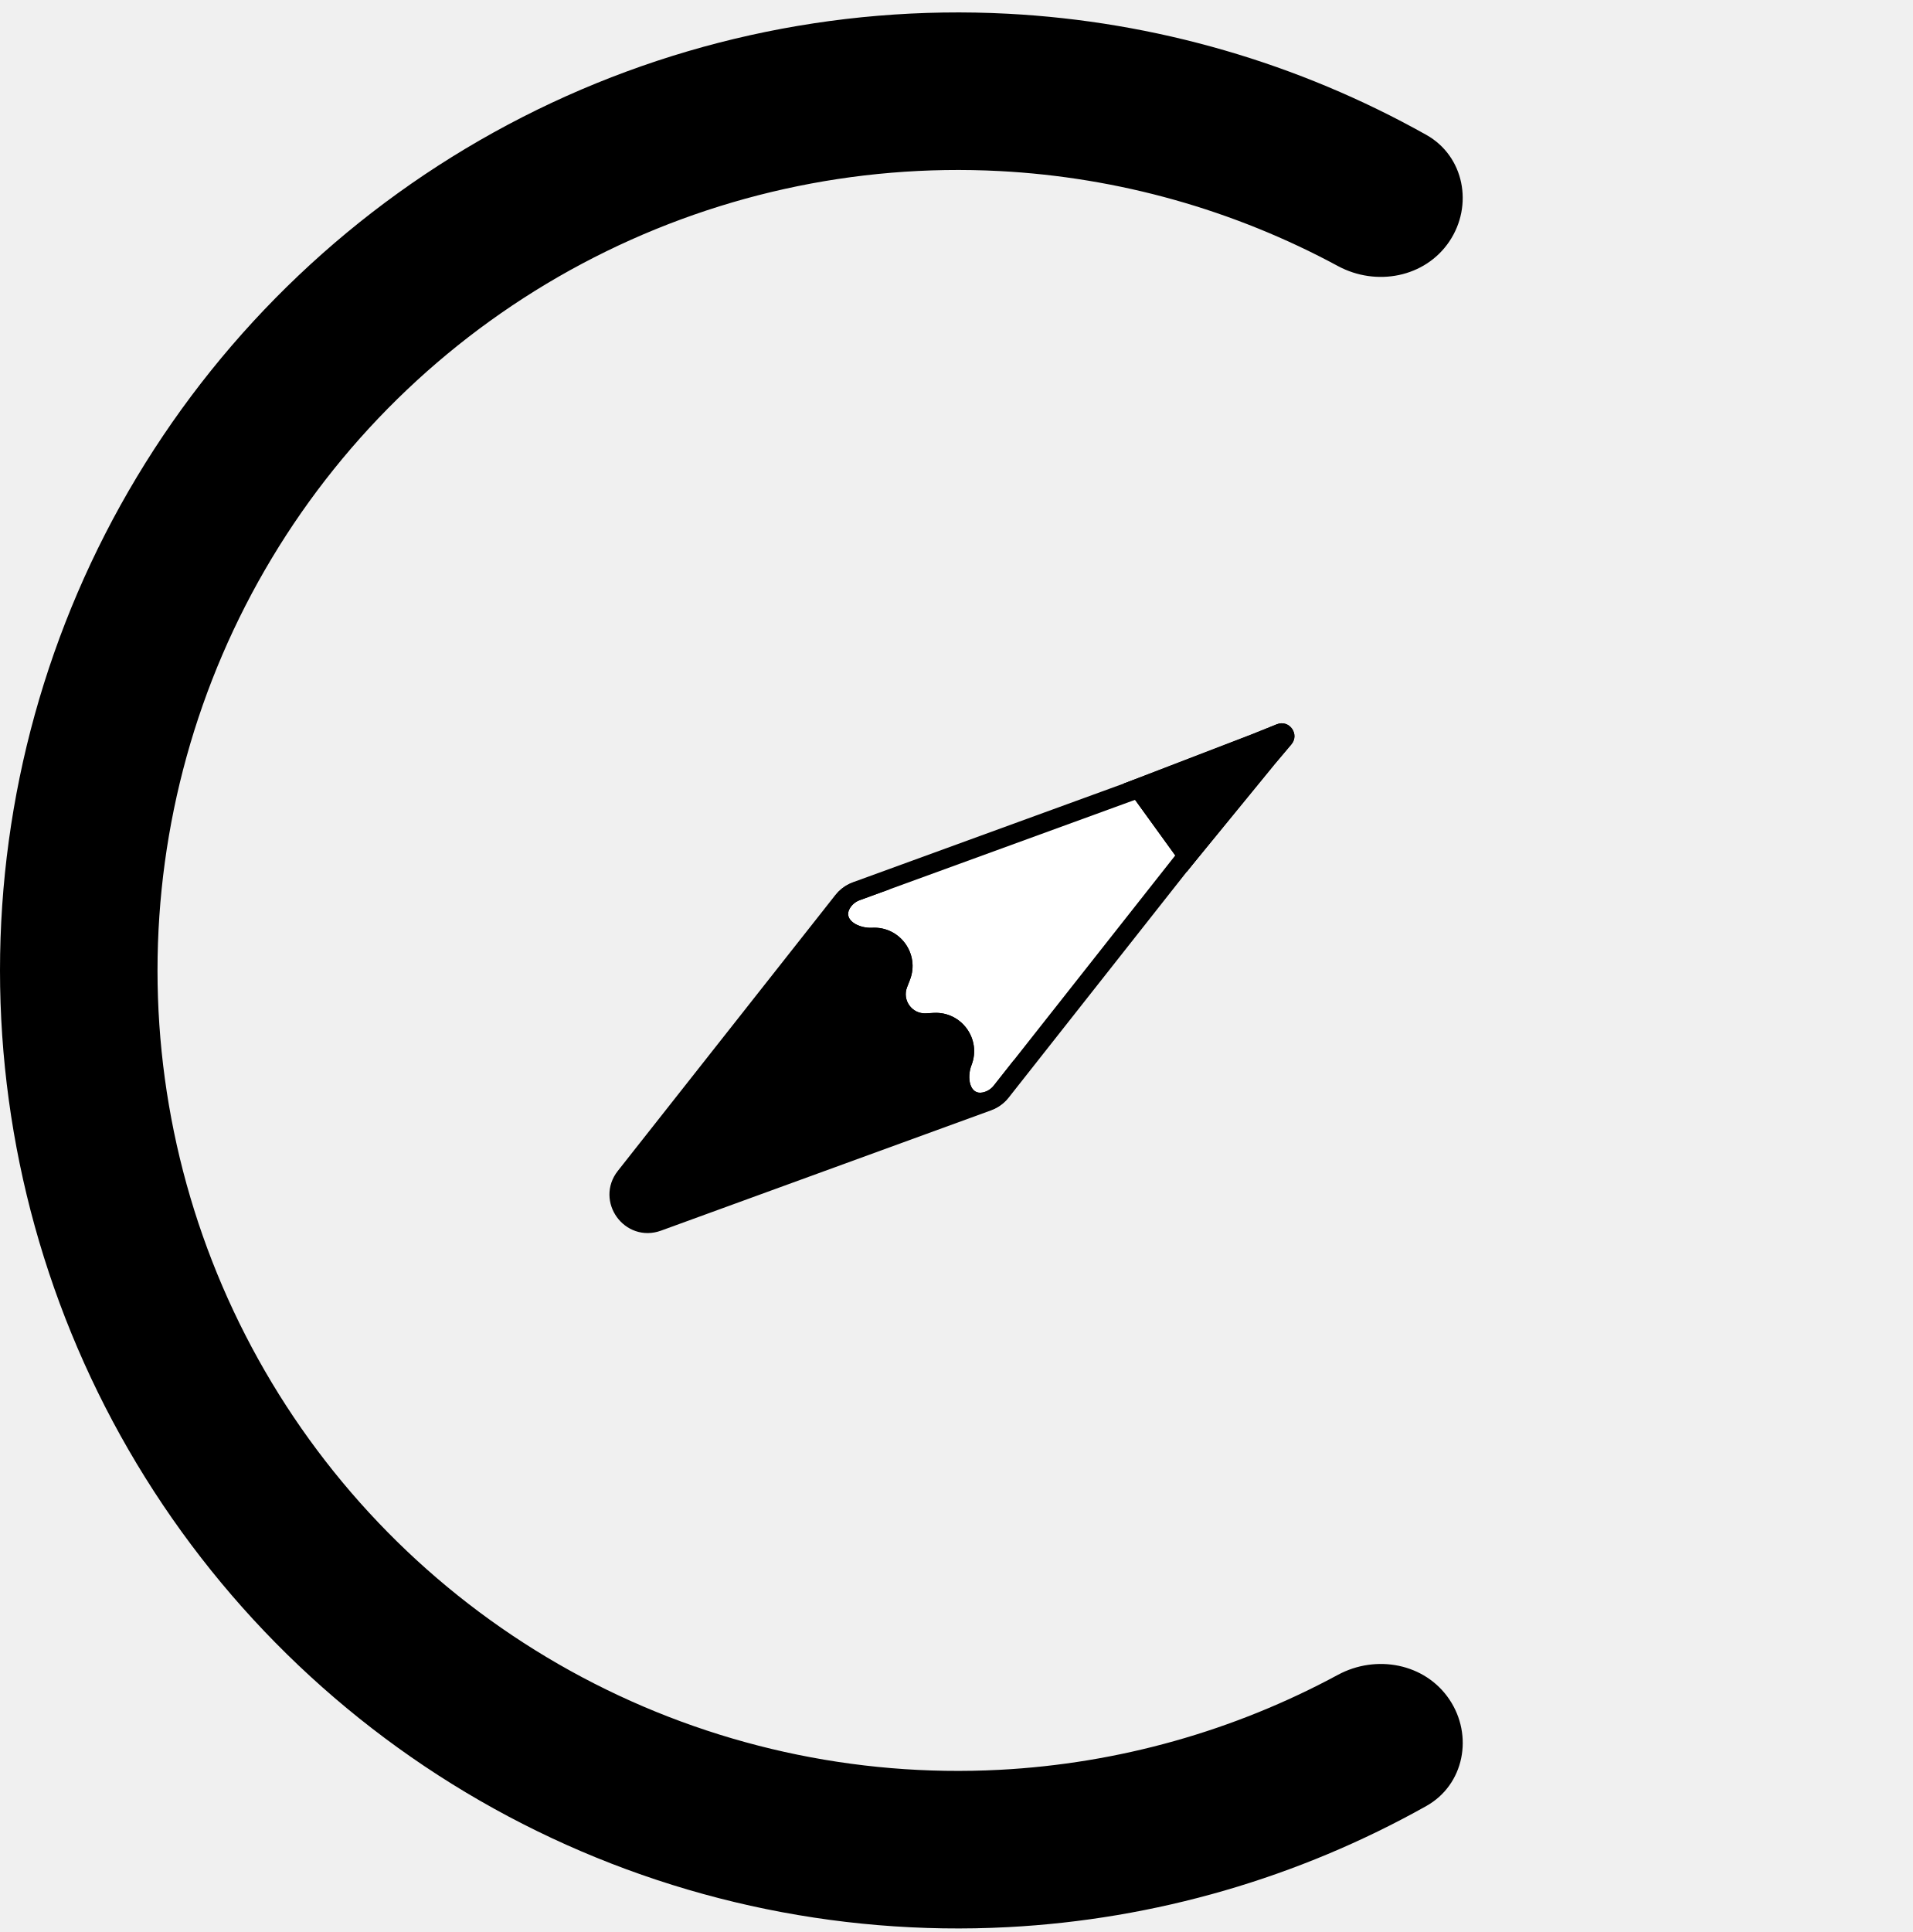
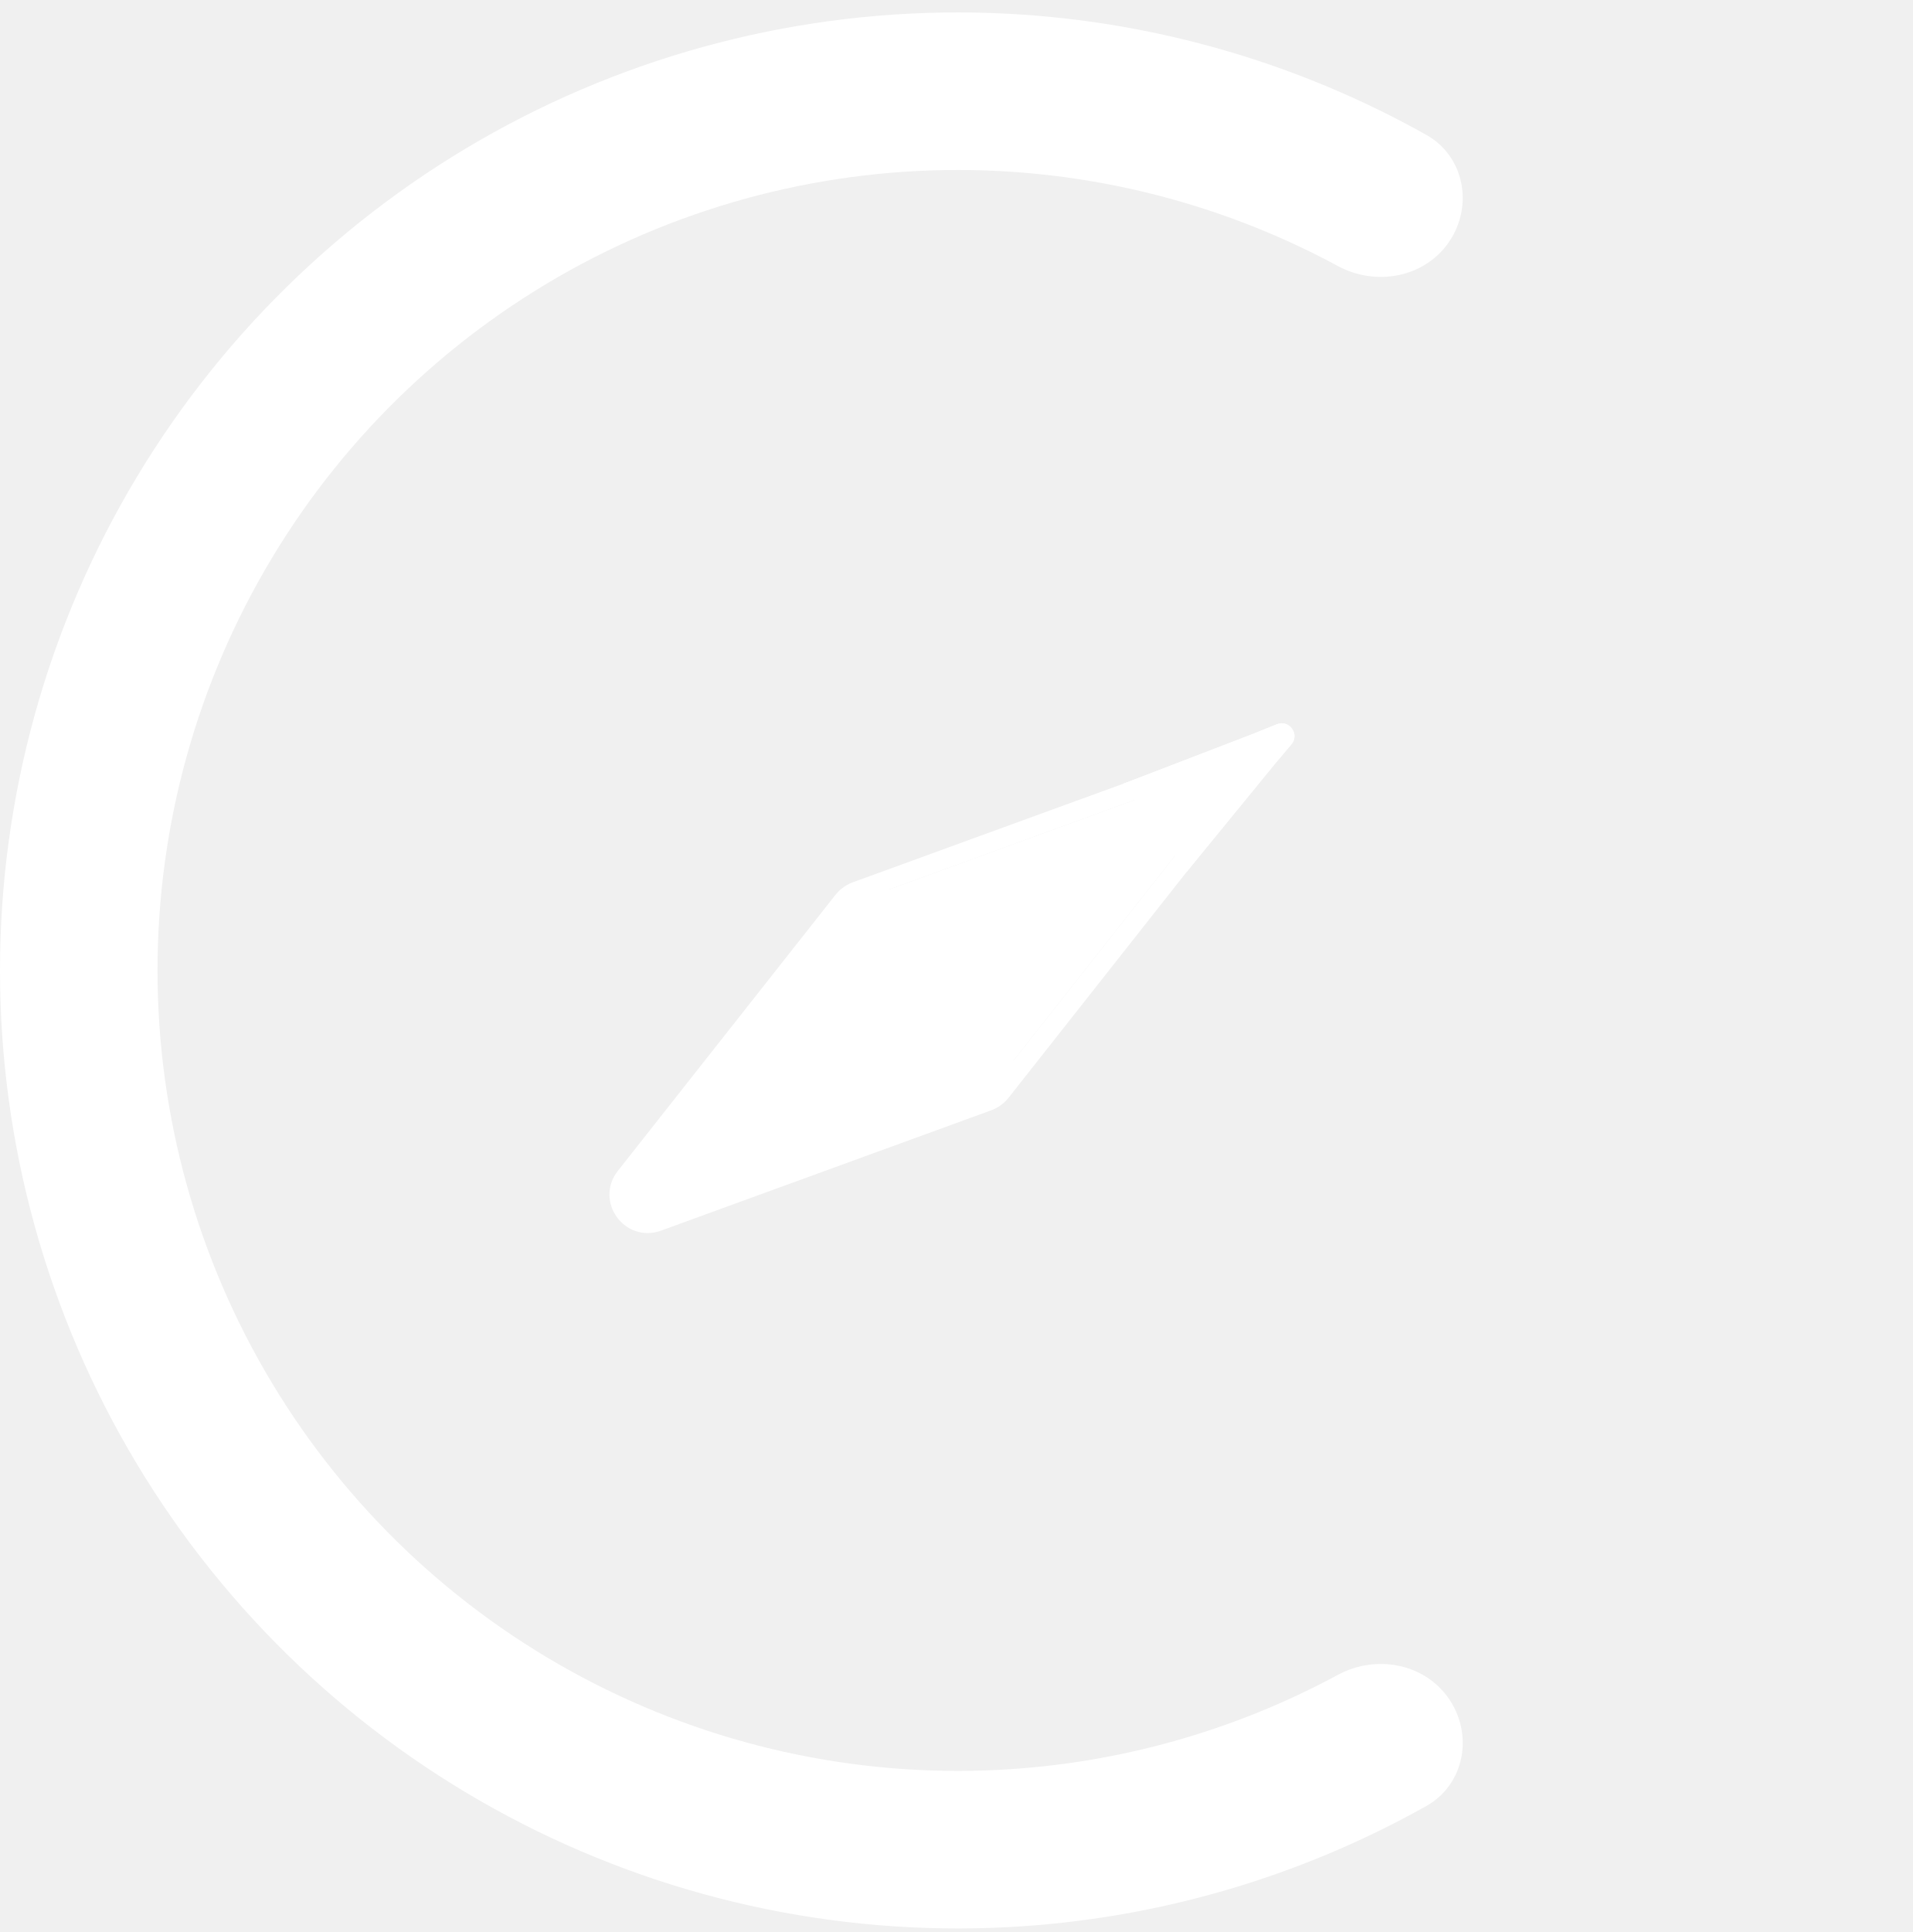
- <svg xmlns="http://www.w3.org/2000/svg" width="100" height="101" viewBox="0 0 100 101" fill="none">
-   <path d="M44.069 47.105L32.699 61.522C31.762 62.71 32.971 64.382 34.393 63.864L51.644 57.578C52.581 57.236 52.932 56.093 52.347 55.285L46.466 47.155C45.882 46.347 44.686 46.322 44.069 47.105Z" fill="black" stroke="black" stroke-width="1.002" />
+ <svg xmlns="http://www.w3.org/2000/svg" width="100" height="101" viewBox="0 0 100 101" fill="white">
+   <path d="M44.069 47.105L32.699 61.522C31.762 62.71 32.971 64.382 34.393 63.864L51.644 57.578C52.581 57.236 52.932 56.093 52.347 55.285L46.466 47.155C45.882 46.347 44.686 46.322 44.069 47.105Z" fill="white" stroke="white" stroke-width="1.002" />
  <mask id="path-2-outside-1_3147_40483" maskUnits="userSpaceOnUse" x="41.645" y="33.457" width="28.013" height="26.444" fill="black">
    <rect fill="white" x="41.645" y="33.457" width="28.013" height="26.444" />
    <path fill-rule="evenodd" clip-rule="evenodd" d="M63.335 42.334C63.96 41.542 63.154 40.427 62.206 40.773L44.954 47.059C44.723 47.143 44.546 47.3 44.434 47.492C44.079 48.098 44.903 48.539 45.603 48.501V48.501C47.059 48.421 48.11 49.874 47.578 51.231L47.431 51.609C47.165 52.288 47.69 53.015 48.418 52.975L48.823 52.952C50.279 52.873 51.33 54.325 50.799 55.683V55.683C50.543 56.337 50.704 57.257 51.391 57.11C51.608 57.063 51.813 56.944 51.965 56.751L63.335 42.334Z" />
  </mask>
  <path fill-rule="evenodd" clip-rule="evenodd" d="M63.335 42.334C63.96 41.542 63.154 40.427 62.206 40.773L44.954 47.059C44.723 47.143 44.546 47.3 44.434 47.492C44.079 48.098 44.903 48.539 45.603 48.501V48.501C47.059 48.421 48.11 49.874 47.578 51.231L47.431 51.609C47.165 52.288 47.69 53.015 48.418 52.975L48.823 52.952C50.279 52.873 51.33 54.325 50.799 55.683V55.683C50.543 56.337 50.704 57.257 51.391 57.11C51.608 57.063 51.813 56.944 51.965 56.751L63.335 42.334Z" fill="white" />
-   <path d="M62.206 40.773L61.862 39.832L61.862 39.832L62.206 40.773ZM63.335 42.334L64.121 42.954L64.121 42.954L63.335 42.334ZM44.954 47.059L45.297 48L45.297 48L44.954 47.059ZM47.578 51.231L46.646 50.866L46.646 50.866L47.578 51.231ZM47.431 51.609L48.363 51.974L48.363 51.974L47.431 51.609ZM48.418 52.975L48.473 53.975L48.473 53.975L48.418 52.975ZM48.823 52.952L48.769 51.952L48.769 51.952L48.823 52.952ZM51.965 56.751L51.178 56.131L51.178 56.131L51.965 56.751ZM50.799 55.683L49.866 55.318L50.799 55.683ZM44.434 47.492L45.298 47.998L44.434 47.492ZM45.603 48.501L45.658 49.501L45.658 49.501L45.603 48.501ZM62.548 41.714L62.548 41.714L64.121 42.954C65.371 41.37 63.759 39.141 61.862 39.832L62.548 41.714ZM45.297 48L62.548 41.714L61.862 39.832L44.611 46.118L45.297 48ZM45.298 47.998C45.298 47.998 45.298 47.999 45.296 48C45.295 48.001 45.295 48.001 45.294 48.001C45.294 48.002 45.295 48.001 45.297 48L44.611 46.118C44.153 46.285 43.795 46.601 43.569 46.986L45.298 47.998ZM48.511 51.597C49.309 49.56 47.732 47.381 45.548 47.501L45.658 49.501C46.386 49.461 46.912 50.187 46.646 50.866L48.511 51.597ZM48.363 51.974L48.511 51.597L46.646 50.866L46.498 51.244L48.363 51.974ZM48.363 51.974L48.363 51.974L46.498 51.244C45.966 52.602 47.017 54.055 48.473 53.975L48.363 51.974ZM48.769 51.952L48.363 51.974L48.473 53.975L48.878 53.953L48.769 51.952ZM51.731 56.048C52.529 54.011 50.953 51.832 48.769 51.952L48.878 53.953C49.606 53.913 50.132 54.639 49.866 55.318L51.731 56.048ZM51.178 56.131C51.177 56.133 51.176 56.133 51.176 56.133C51.177 56.133 51.177 56.132 51.178 56.132C51.18 56.131 51.181 56.13 51.18 56.13L51.601 58.089C52.037 57.996 52.449 57.755 52.751 57.371L51.178 56.131ZM62.548 41.714L51.178 56.131L52.751 57.371L64.121 42.954L62.548 41.714ZM49.866 55.318C49.668 55.824 49.612 56.456 49.788 57.003C49.878 57.285 50.057 57.621 50.396 57.86C50.761 58.117 51.193 58.177 51.601 58.089L51.18 56.13C51.204 56.126 51.258 56.118 51.333 56.132C51.41 56.145 51.485 56.177 51.549 56.222C51.611 56.266 51.65 56.312 51.67 56.343C51.68 56.359 51.687 56.371 51.69 56.379C51.692 56.383 51.693 56.386 51.694 56.388C51.695 56.389 51.695 56.391 51.695 56.391C51.695 56.391 51.695 56.39 51.694 56.388C51.694 56.386 51.693 56.384 51.693 56.38C51.691 56.374 51.69 56.364 51.688 56.352C51.686 56.328 51.685 56.297 51.687 56.26C51.691 56.184 51.708 56.108 51.731 56.048L49.866 55.318ZM43.569 46.986C43.359 47.345 43.28 47.774 43.41 48.202C43.53 48.599 43.794 48.874 44.033 49.048C44.498 49.386 45.116 49.531 45.658 49.501L45.548 47.501C45.484 47.504 45.407 47.497 45.334 47.477C45.298 47.467 45.269 47.457 45.246 47.446C45.235 47.441 45.227 47.437 45.221 47.434C45.218 47.432 45.216 47.431 45.214 47.429C45.213 47.429 45.212 47.428 45.212 47.428C45.212 47.428 45.213 47.429 45.215 47.43C45.216 47.431 45.219 47.434 45.222 47.437C45.228 47.442 45.238 47.452 45.249 47.467C45.272 47.496 45.304 47.547 45.327 47.619C45.35 47.695 45.356 47.776 45.345 47.853C45.334 47.928 45.31 47.978 45.298 47.998L43.569 46.986Z" fill="black" mask="url(#path-2-outside-1_3147_40483)" />
+   <path d="M62.206 40.773L61.862 39.832L61.862 39.832L62.206 40.773ZM63.335 42.334L64.121 42.954L64.121 42.954L63.335 42.334ZM44.954 47.059L45.297 48L45.297 48L44.954 47.059ZM47.578 51.231L46.646 50.866L46.646 50.866L47.578 51.231ZM47.431 51.609L48.363 51.974L48.363 51.974L47.431 51.609ZM48.418 52.975L48.473 53.975L48.473 53.975L48.418 52.975ZM48.823 52.952L48.769 51.952L48.769 51.952L48.823 52.952ZM51.965 56.751L51.178 56.131L51.178 56.131L51.965 56.751ZM50.799 55.683L49.866 55.318L50.799 55.683ZM44.434 47.492L45.298 47.998L44.434 47.492ZM45.603 48.501L45.658 49.501L45.658 49.501L45.603 48.501ZM62.548 41.714L62.548 41.714L64.121 42.954C65.371 41.37 63.759 39.141 61.862 39.832L62.548 41.714ZM45.297 48L62.548 41.714L61.862 39.832L44.611 46.118L45.297 48ZM45.298 47.998C45.298 47.998 45.298 47.999 45.296 48C45.295 48.001 45.295 48.001 45.294 48.001C45.294 48.002 45.295 48.001 45.297 48L44.611 46.118C44.153 46.285 43.795 46.601 43.569 46.986L45.298 47.998ZM48.511 51.597C49.309 49.56 47.732 47.381 45.548 47.501L45.658 49.501C46.386 49.461 46.912 50.187 46.646 50.866L48.511 51.597ZM48.363 51.974L48.511 51.597L46.646 50.866L46.498 51.244L48.363 51.974ZM48.363 51.974L48.363 51.974L46.498 51.244C45.966 52.602 47.017 54.055 48.473 53.975L48.363 51.974ZM48.769 51.952L48.363 51.974L48.473 53.975L48.878 53.953L48.769 51.952ZM51.731 56.048C52.529 54.011 50.953 51.832 48.769 51.952L48.878 53.953C49.606 53.913 50.132 54.639 49.866 55.318L51.731 56.048ZM51.178 56.131C51.177 56.133 51.176 56.133 51.176 56.133C51.177 56.133 51.177 56.132 51.178 56.132C51.18 56.131 51.181 56.13 51.18 56.13L51.601 58.089C52.037 57.996 52.449 57.755 52.751 57.371L51.178 56.131ZM62.548 41.714L51.178 56.131L52.751 57.371L64.121 42.954L62.548 41.714ZM49.866 55.318C49.668 55.824 49.612 56.456 49.788 57.003C49.878 57.285 50.057 57.621 50.396 57.86C50.761 58.117 51.193 58.177 51.601 58.089L51.18 56.13C51.204 56.126 51.258 56.118 51.333 56.132C51.41 56.145 51.485 56.177 51.549 56.222C51.611 56.266 51.65 56.312 51.67 56.343C51.68 56.359 51.687 56.371 51.69 56.379C51.692 56.383 51.693 56.386 51.694 56.388C51.695 56.389 51.695 56.391 51.695 56.391C51.695 56.391 51.695 56.39 51.694 56.388C51.694 56.386 51.693 56.384 51.693 56.38C51.691 56.374 51.69 56.364 51.688 56.352C51.686 56.328 51.685 56.297 51.687 56.26C51.691 56.184 51.708 56.108 51.731 56.048L49.866 55.318ZM43.569 46.986C43.359 47.345 43.28 47.774 43.41 48.202C43.53 48.599 43.794 48.874 44.033 49.048C44.498 49.386 45.116 49.531 45.658 49.501L45.548 47.501C45.484 47.504 45.407 47.497 45.334 47.477C45.298 47.467 45.269 47.457 45.246 47.446C45.235 47.441 45.227 47.437 45.221 47.434C45.218 47.432 45.216 47.431 45.214 47.429C45.213 47.429 45.212 47.428 45.212 47.428C45.212 47.428 45.213 47.429 45.215 47.43C45.216 47.431 45.219 47.434 45.222 47.437C45.228 47.442 45.238 47.452 45.249 47.467C45.272 47.496 45.304 47.547 45.327 47.619C45.35 47.695 45.356 47.776 45.345 47.853C45.334 47.928 45.31 47.978 45.298 47.998L43.569 46.986Z" fill="white" mask="url(#path-2-outside-1_3147_40483)" />
  <mask id="path-4-inside-2_3147_40483" fill="white">
    <path fill-rule="evenodd" clip-rule="evenodd" d="M67.526 38.913C67.974 38.381 67.412 37.604 66.766 37.863L65.446 38.394L65.445 38.394L58.743 40.971L62.062 45.561L66.609 40.002L66.608 40.001L67.526 38.913Z" />
  </mask>
-   <path fill-rule="evenodd" clip-rule="evenodd" d="M67.526 38.913C67.974 38.381 67.412 37.604 66.766 37.863L65.446 38.394L65.445 38.394L58.743 40.971L62.062 45.561L66.609 40.002L66.608 40.001L67.526 38.913Z" fill="black" />
-   <path d="M66.766 37.863L66.393 36.935L66.393 36.935L66.766 37.863ZM67.526 38.913L68.29 39.558L68.29 39.558L67.526 38.913ZM65.446 38.394L64.635 38.98L65.094 39.613L65.819 39.322L65.446 38.394ZM65.445 38.394L66.256 37.807L65.805 37.184L65.087 37.46L65.445 38.394ZM58.743 40.971L58.384 40.038L57.171 40.505L57.932 41.558L58.743 40.971ZM62.062 45.561L61.252 46.147L62.014 47.2L62.837 46.194L62.062 45.561ZM66.609 40.002L67.383 40.635L67.87 40.039L67.419 39.416L66.609 40.002ZM66.608 40.001L65.844 39.356L65.34 39.954L65.798 40.587L66.608 40.001ZM67.139 38.791C67.083 38.814 66.997 38.822 66.909 38.793C66.831 38.768 66.778 38.722 66.746 38.678C66.714 38.633 66.687 38.568 66.687 38.486C66.687 38.394 66.722 38.315 66.761 38.269L68.29 39.558C69.41 38.229 68.006 36.287 66.393 36.935L67.139 38.791ZM65.819 39.322L67.139 38.791L66.393 36.935L65.073 37.466L65.819 39.322ZM66.256 37.808L66.256 37.807L64.635 38.98L64.635 38.98L66.256 37.808ZM65.087 37.46L58.384 40.038L59.102 41.905L65.804 39.327L65.087 37.46ZM57.932 41.558L61.252 46.147L62.873 44.975L59.553 40.385L57.932 41.558ZM62.837 46.194L67.383 40.635L65.835 39.369L61.288 44.928L62.837 46.194ZM67.419 39.416L67.419 39.415L65.798 40.587L65.799 40.588L67.419 39.416ZM66.761 38.269L65.844 39.356L67.373 40.646L68.29 39.558L66.761 38.269Z" fill="black" mask="url(#path-4-inside-2_3147_40483)" />
-   <path d="M75.785 88.839C77.057 90.724 76.566 93.3 74.583 94.413C67.889 98.167 60.404 100.342 52.703 100.746C43.628 101.222 34.594 99.219 26.57 94.952C18.546 90.686 11.834 84.317 7.154 76.527C2.473 68.737 0 59.821 6.10841e-09 50.733C-0 41.645 2.472 32.729 7.153 24.939C11.833 17.149 18.545 10.78 26.569 6.513C34.593 2.246 43.626 0.243 52.702 0.718C60.403 1.122 67.888 3.297 74.582 7.051C76.565 8.164 77.055 10.739 75.784 12.625V12.625C74.512 14.511 71.961 14.988 69.959 13.908C64.519 10.971 58.479 9.268 52.271 8.943C44.688 8.546 37.14 10.22 30.436 13.785C23.731 17.35 18.123 22.672 14.213 29.181C10.302 35.689 8.236 43.14 8.236 50.733C8.236 58.326 10.302 65.776 14.213 72.285C18.124 78.794 23.732 84.116 30.437 87.68C37.141 91.245 44.689 92.919 52.272 92.521C58.48 92.196 64.52 90.493 69.96 87.556C71.962 86.476 74.513 86.953 75.785 88.839V88.839Z" fill="black" />
+   <path fill-rule="evenodd" clip-rule="evenodd" d="M67.526 38.913C67.974 38.381 67.412 37.604 66.766 37.863L65.446 38.394L65.445 38.394L58.743 40.971L62.062 45.561L66.609 40.002L66.608 40.001L67.526 38.913Z" fill="white" />
+   <path d="M66.766 37.863L66.393 36.935L66.393 36.935L66.766 37.863ZM67.526 38.913L68.29 39.558L68.29 39.558L67.526 38.913ZM65.446 38.394L64.635 38.98L65.094 39.613L65.819 39.322L65.446 38.394ZM65.445 38.394L66.256 37.807L65.805 37.184L65.087 37.46L65.445 38.394ZM58.743 40.971L58.384 40.038L57.171 40.505L57.932 41.558L58.743 40.971ZM62.062 45.561L61.252 46.147L62.014 47.2L62.837 46.194L62.062 45.561ZM66.609 40.002L67.383 40.635L67.87 40.039L67.419 39.416L66.609 40.002ZM66.608 40.001L65.844 39.356L65.34 39.954L65.798 40.587L66.608 40.001ZM67.139 38.791C67.083 38.814 66.997 38.822 66.909 38.793C66.831 38.768 66.778 38.722 66.746 38.678C66.714 38.633 66.687 38.568 66.687 38.486C66.687 38.394 66.722 38.315 66.761 38.269L68.29 39.558C69.41 38.229 68.006 36.287 66.393 36.935L67.139 38.791ZM65.819 39.322L67.139 38.791L66.393 36.935L65.073 37.466L65.819 39.322ZM66.256 37.808L66.256 37.807L64.635 38.98L64.635 38.98L66.256 37.808ZM65.087 37.46L58.384 40.038L59.102 41.905L65.804 39.327L65.087 37.46ZM57.932 41.558L61.252 46.147L62.873 44.975L59.553 40.385L57.932 41.558ZM62.837 46.194L67.383 40.635L65.835 39.369L61.288 44.928L62.837 46.194ZM67.419 39.416L67.419 39.415L65.798 40.587L65.799 40.588L67.419 39.416ZM66.761 38.269L65.844 39.356L67.373 40.646L68.29 39.558L66.761 38.269Z" fill="white" mask="url(#path-4-inside-2_3147_40483)" />
+   <path d="M75.785 88.839C77.057 90.724 76.566 93.3 74.583 94.413C67.889 98.167 60.404 100.342 52.703 100.746C43.628 101.222 34.594 99.219 26.57 94.952C18.546 90.686 11.834 84.317 7.154 76.527C2.473 68.737 0 59.821 6.10841e-09 50.733C-0 41.645 2.472 32.729 7.153 24.939C11.833 17.149 18.545 10.78 26.569 6.513C34.593 2.246 43.626 0.243 52.702 0.718C60.403 1.122 67.888 3.297 74.582 7.051C76.565 8.164 77.055 10.739 75.784 12.625V12.625C74.512 14.511 71.961 14.988 69.959 13.908C64.519 10.971 58.479 9.268 52.271 8.943C44.688 8.546 37.14 10.22 30.436 13.785C23.731 17.35 18.123 22.672 14.213 29.181C10.302 35.689 8.236 43.14 8.236 50.733C8.236 58.326 10.302 65.776 14.213 72.285C18.124 78.794 23.732 84.116 30.437 87.68C37.141 91.245 44.689 92.919 52.272 92.521C58.48 92.196 64.52 90.493 69.96 87.556C71.962 86.476 74.513 86.953 75.785 88.839V88.839Z" fill="white" />
</svg>
